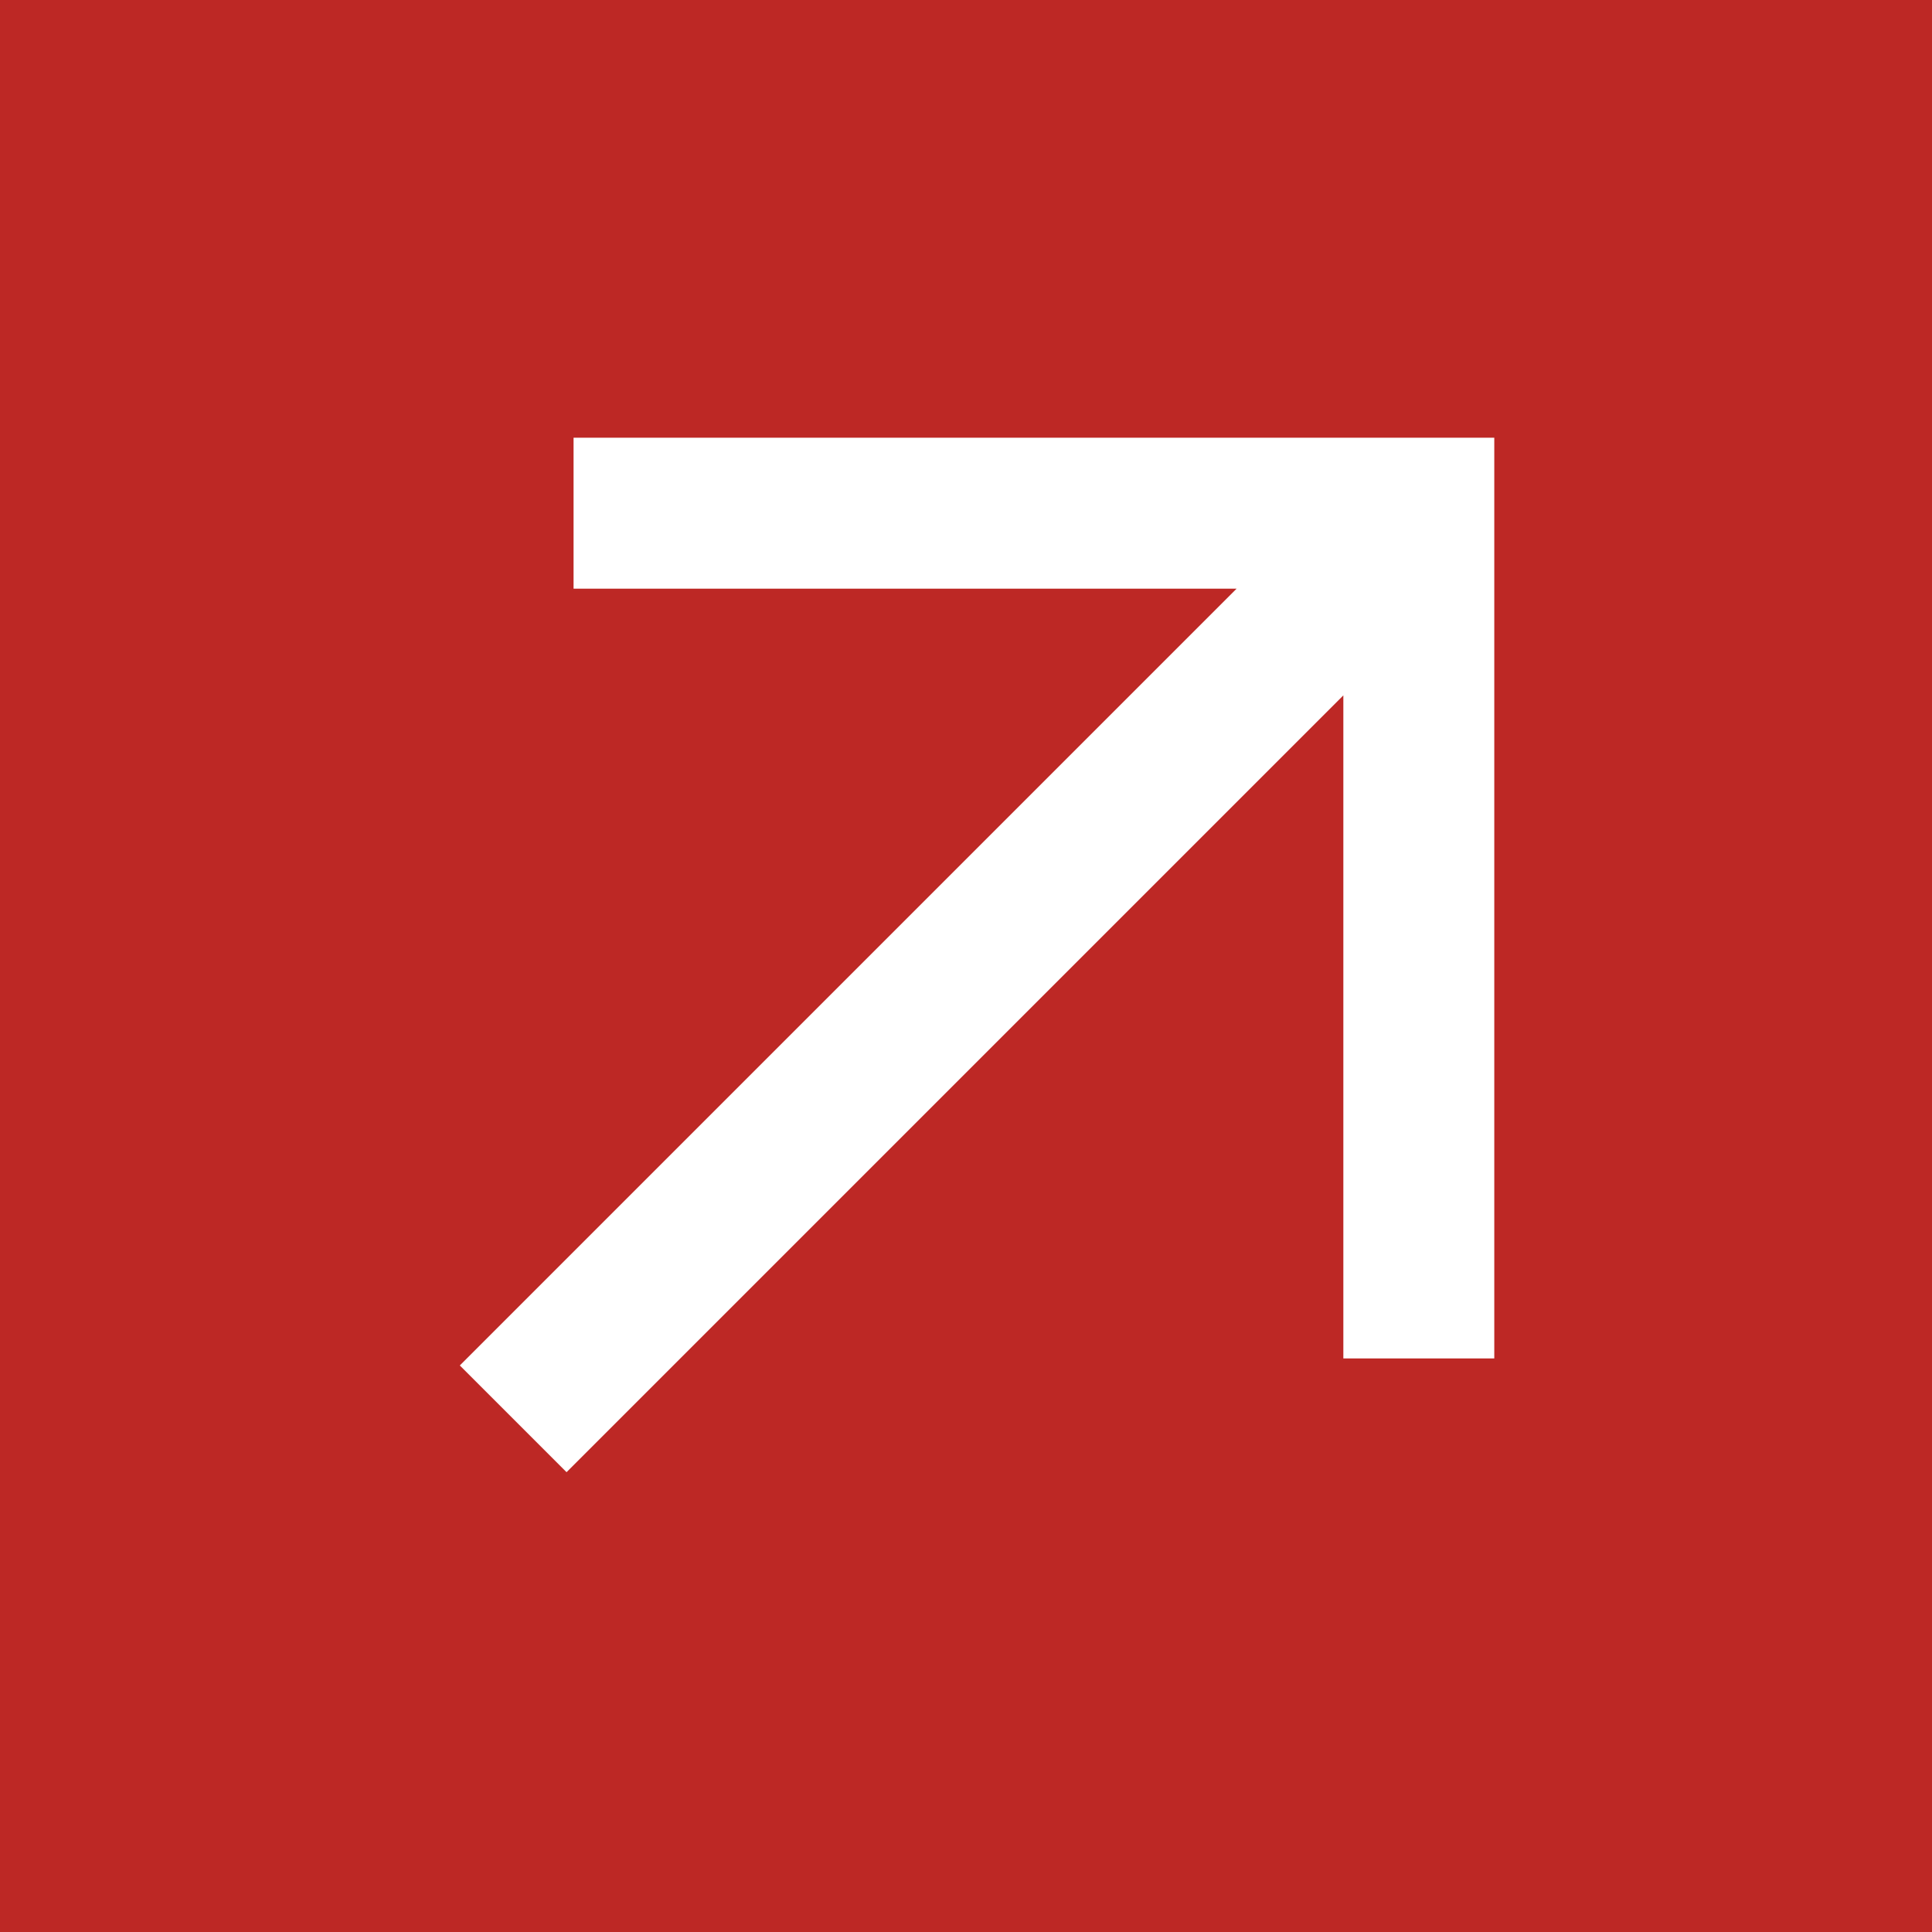
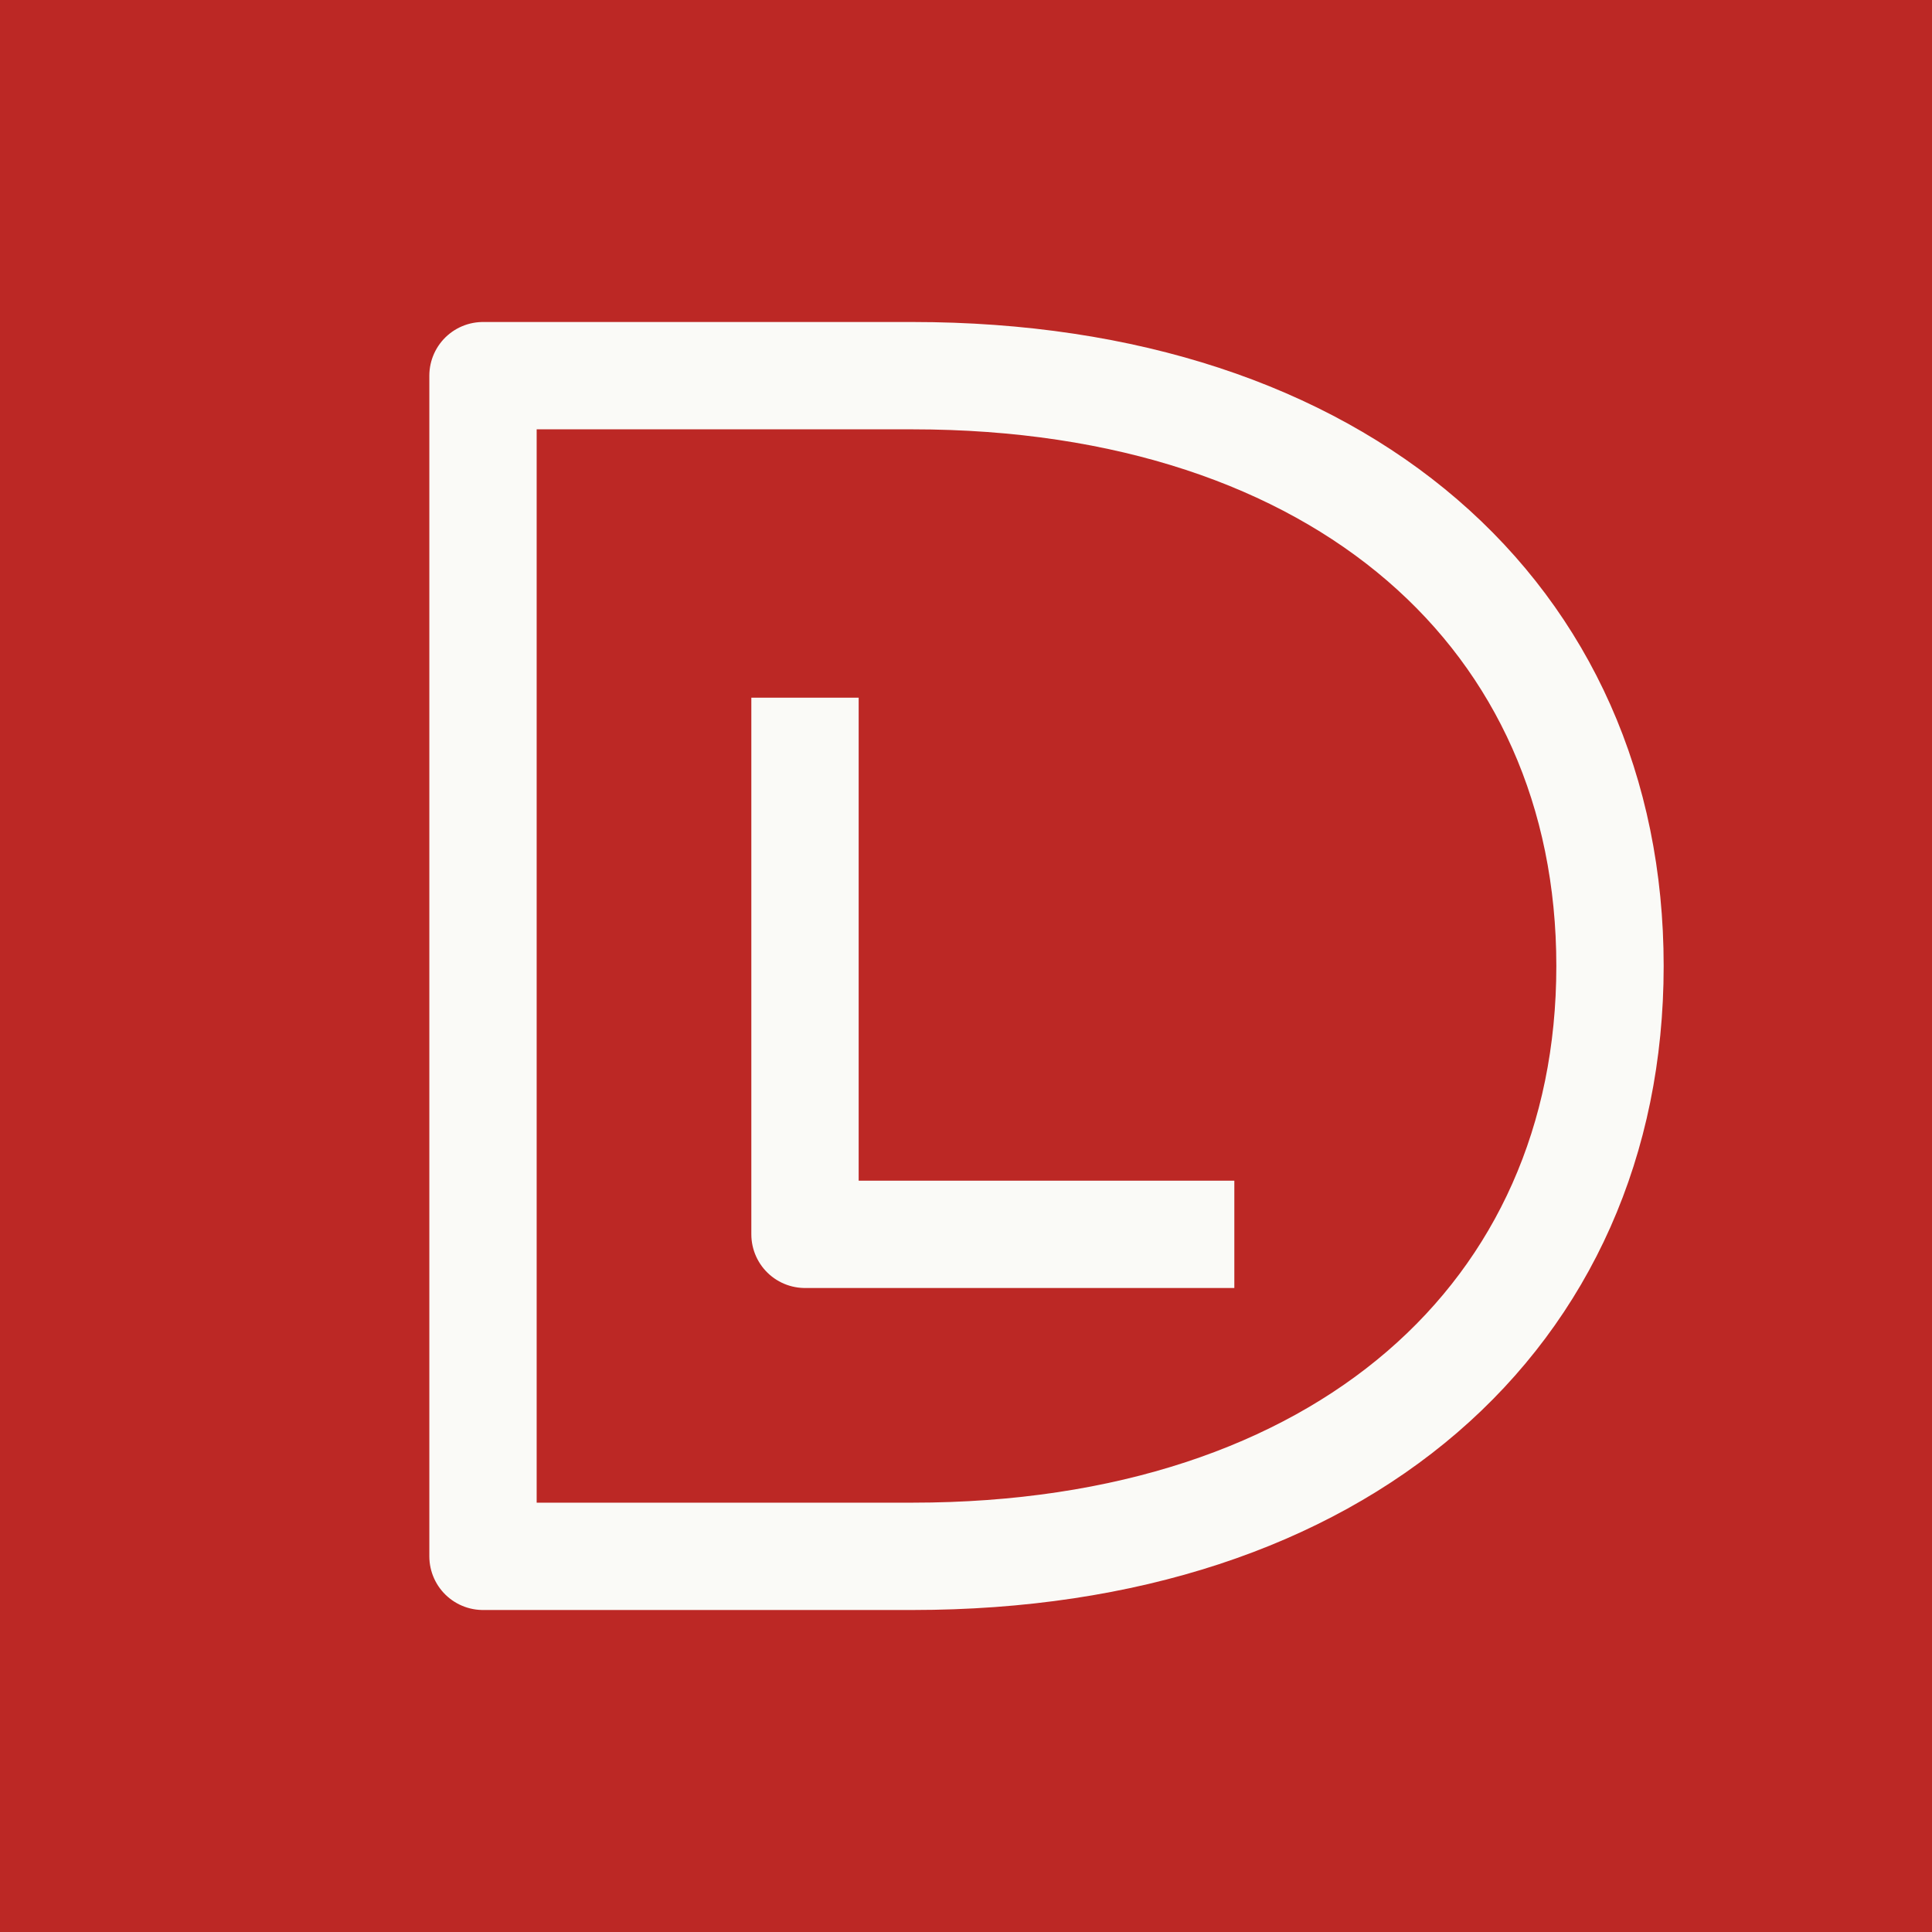
- <svg xmlns="http://www.w3.org/2000/svg" viewBox="0 0 64 64">
-   <rect width="64" height="64" fill="#BD2825" />
-   <path d="M17 47 47 17M19 17h28v28" fill="none" stroke="white" stroke-width="5" />
+ <svg xmlns="http://www.w3.org/2000/svg" viewBox="0 0 36 36">
+   <rect width="36" height="36" fill="#BC2825" />
+   <path d="M9 7h8c8 0 13 4.5 13 11s-5 11-13 11H9V7Z M15 13v10h8" fill="none" stroke="#FAFAF7" stroke-width="2" stroke-linejoin="round" />
</svg>
